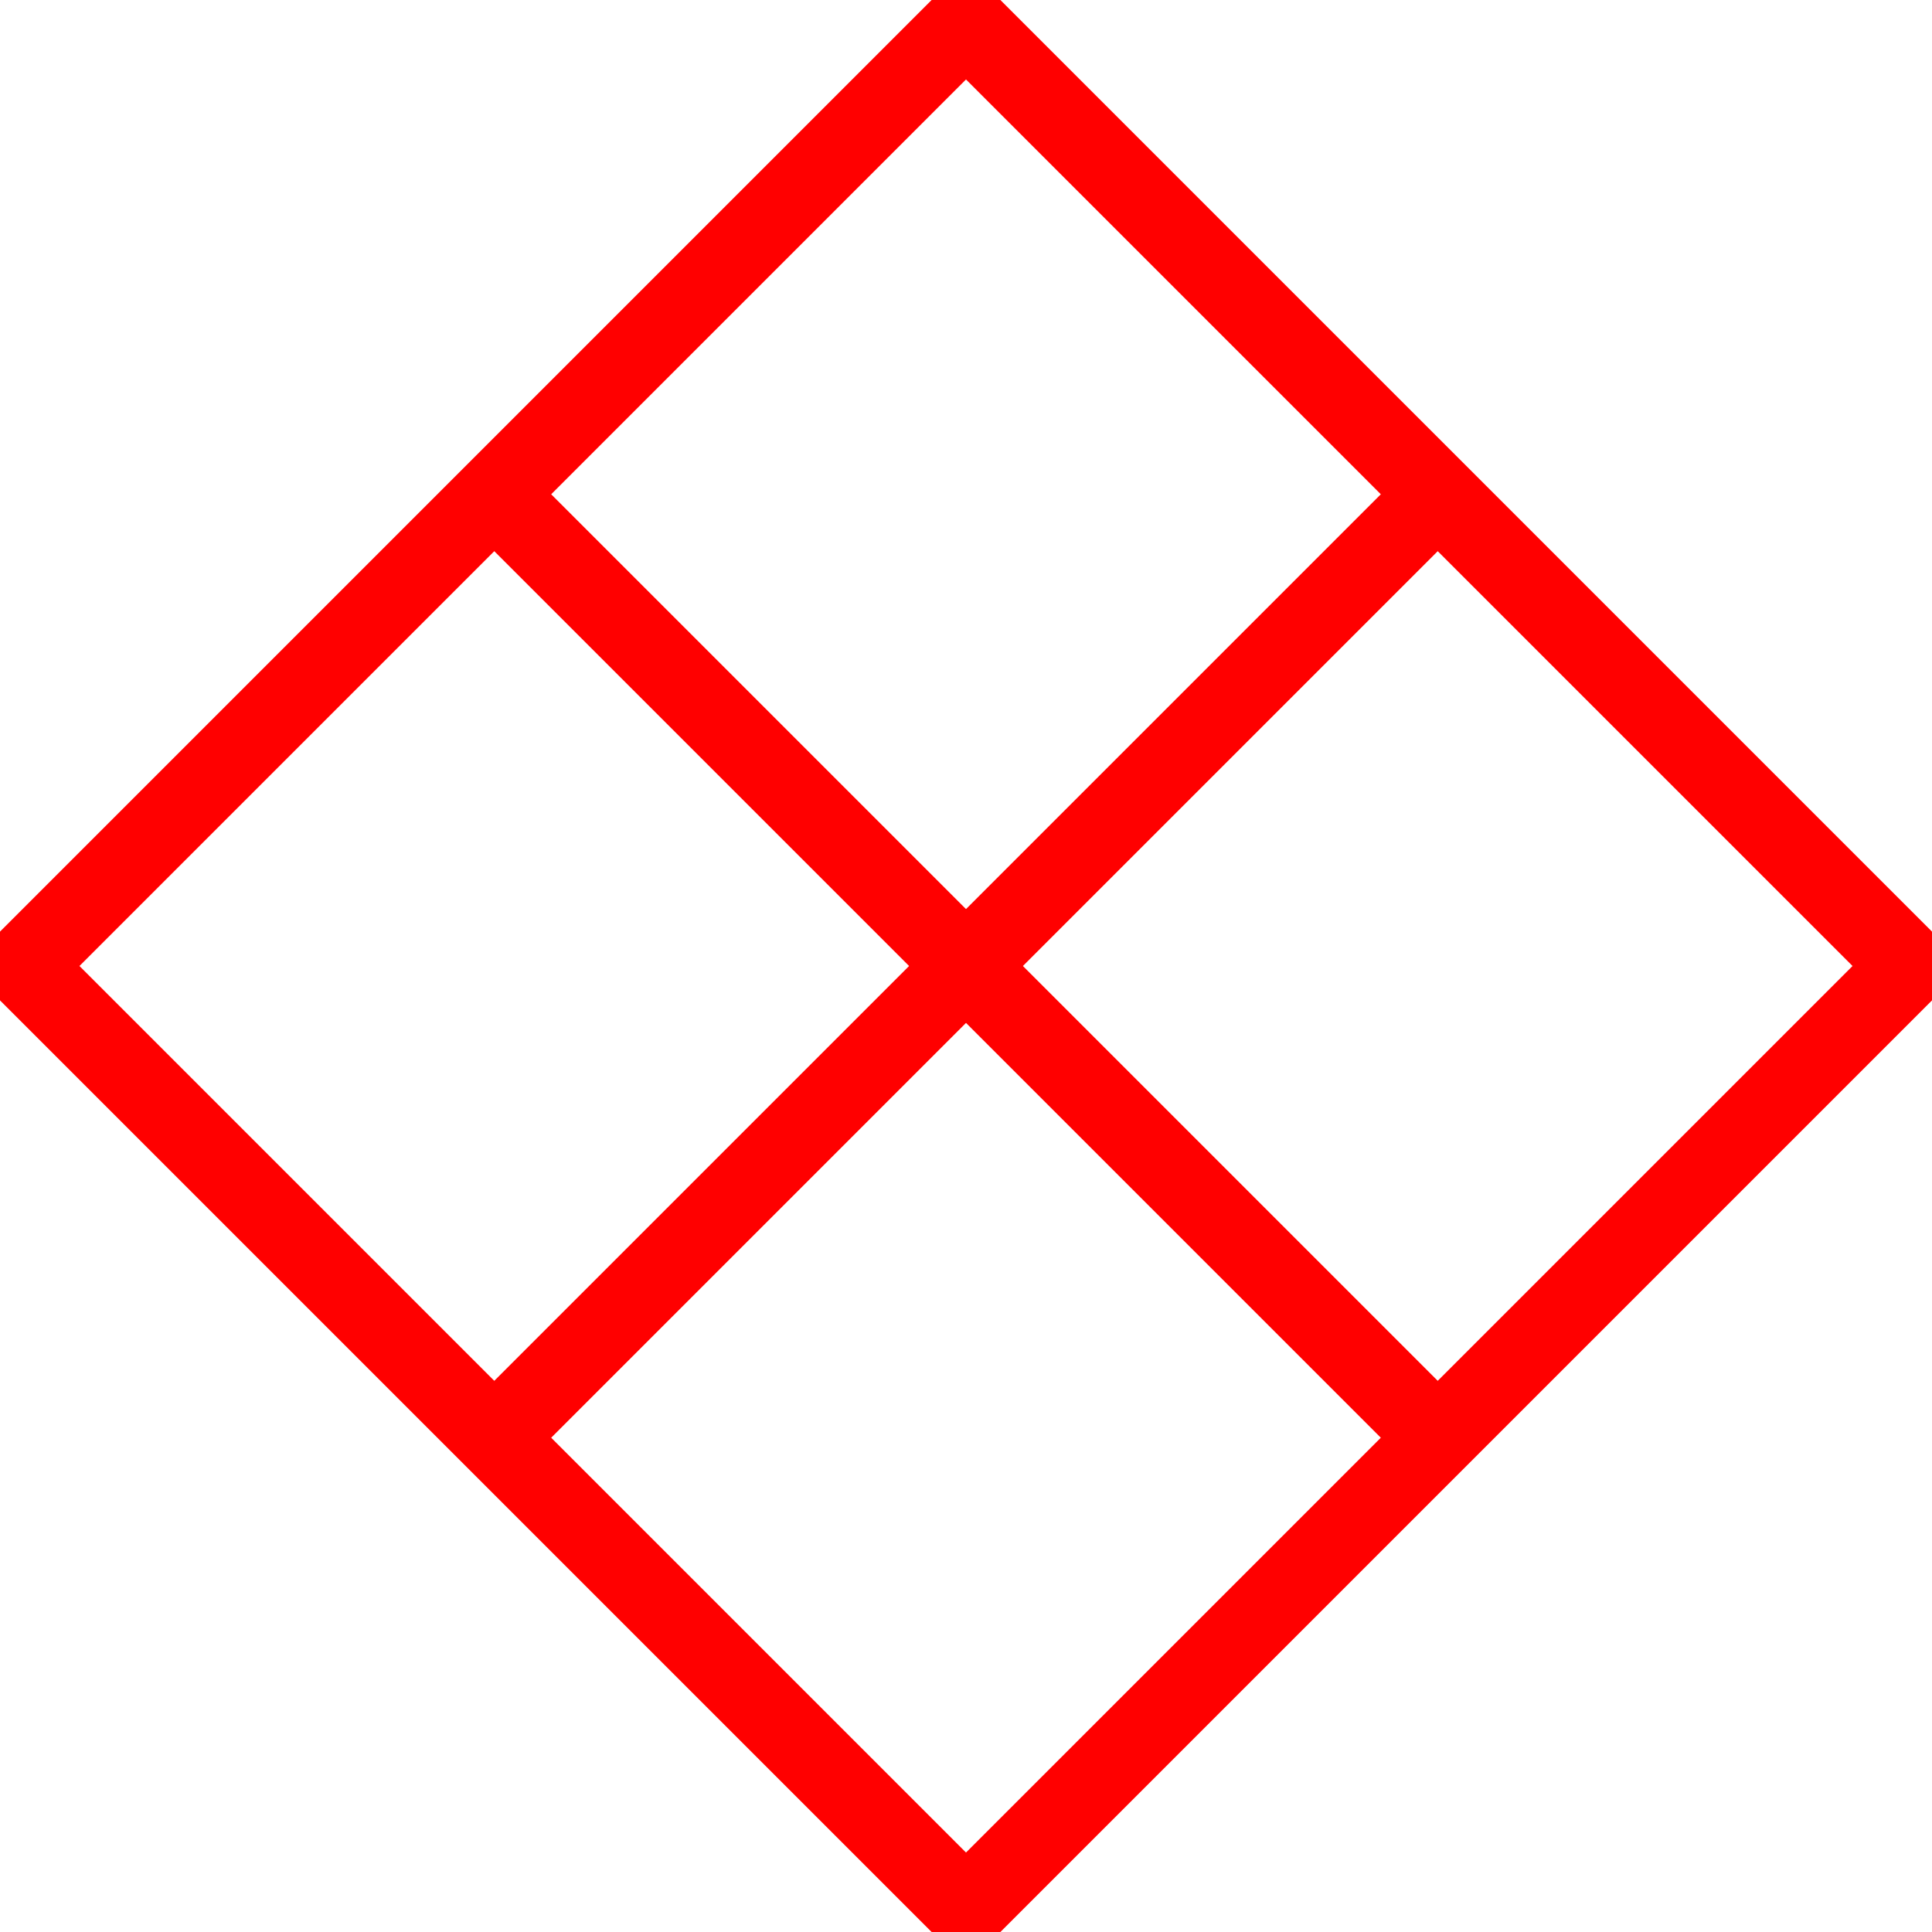
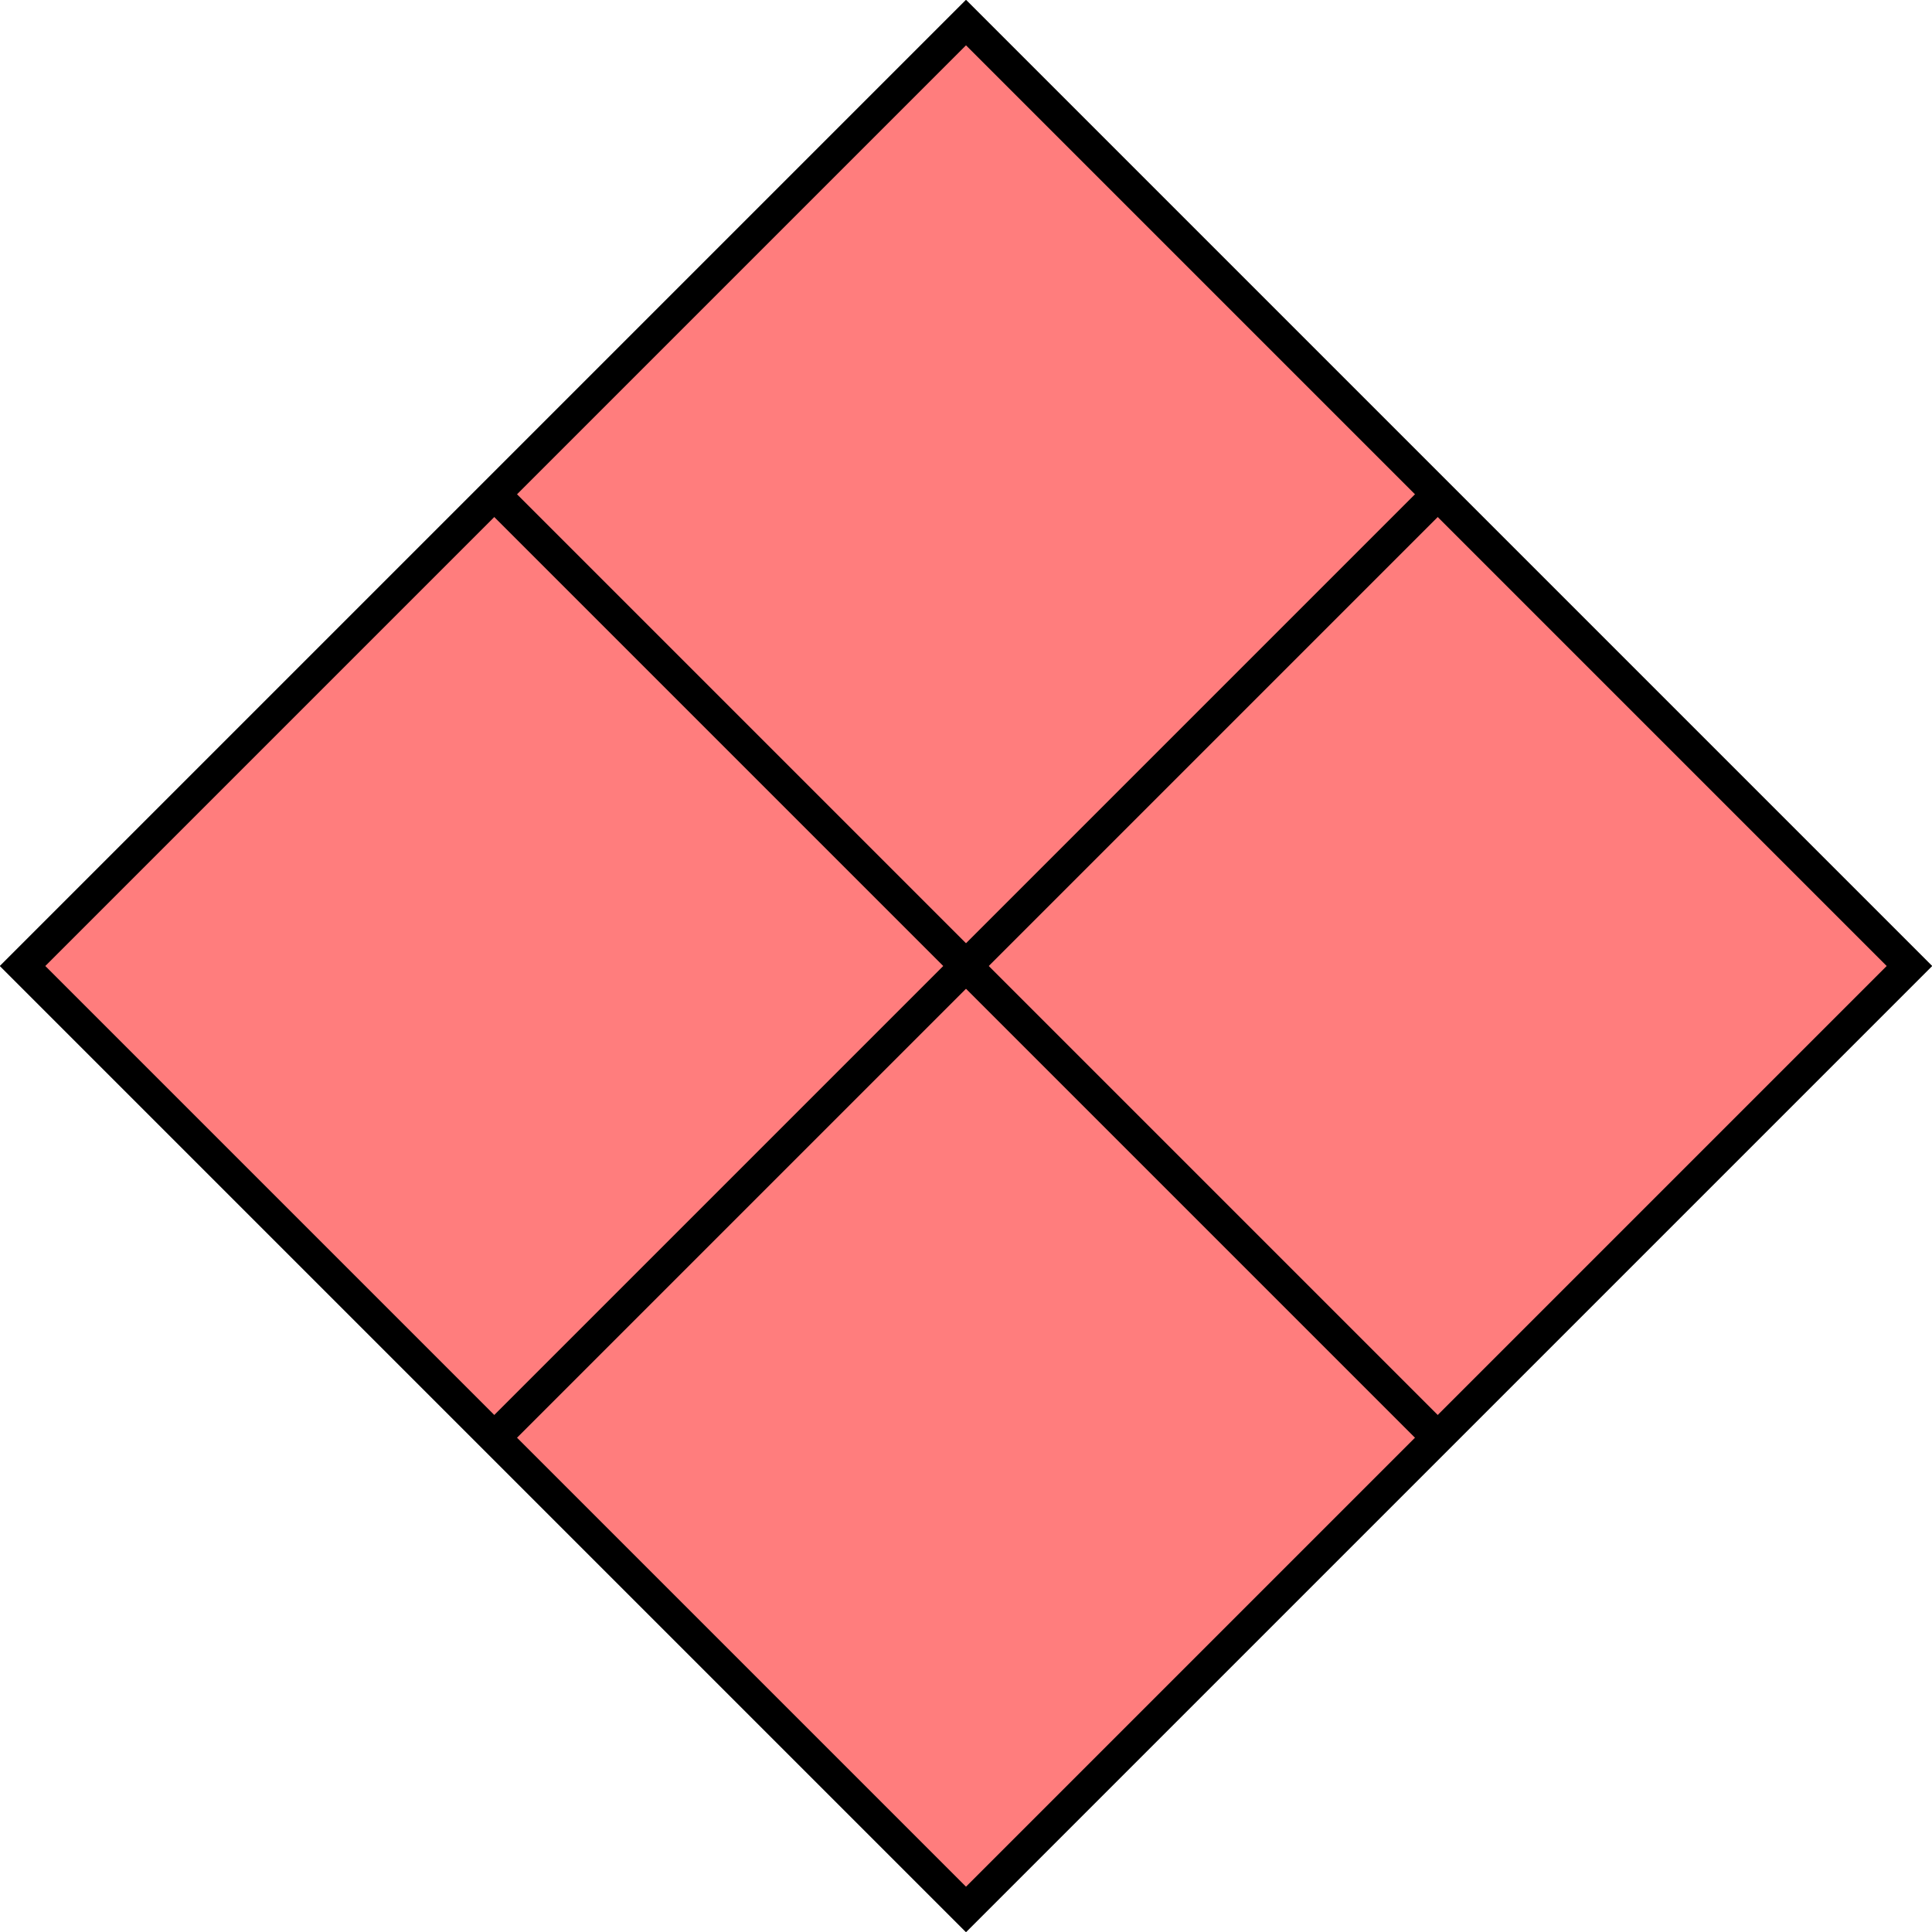
<svg xmlns="http://www.w3.org/2000/svg" version="1.1" width="600" height="600" id="NATO Map Symbol">
-   <path style="fill:none;stroke:#ff0000;stroke-width:25;stroke-linecap:butt;stroke-linejoin:miter;stroke-miterlimit:4;stroke-dasharray:none;stroke-opacity:1" id="Infantry1" d="m 446.5,446.5 -293,-293" />
-   <path style="fill:none;stroke:#ff0000;stroke-width:25;stroke-linecap:butt;stroke-linejoin:miter;stroke-miterlimit:4;stroke-dasharray:none;stroke-opacity:1" id="Infantry2" d="m 446.5,153.5 -293,293" />
-   <path id="Hostile Frame" style="fill:none;stroke:#ff0000;stroke-width:25;stroke-linecap:round;stroke-linejoin:miter;stroke-miterlimit:1.5;stroke-dasharray:none;stroke-opacity:1" d="M 7,300 300,7 593,300 300,593 Z" />
+   <path id="Hostile Fill" style="fill:#ff7d7d;fill-opacity:1;stroke:none;stroke-width:10;stroke-linecap:round;stroke-linejoin:miter;stroke-miterlimit:1.5;stroke-dasharray:none;stroke-opacity:1" d="M 7,300 300,7 593,300 300,593 Z" />
+   <path style="fill:none;stroke:#000000;stroke-width:10;stroke-linecap:butt;stroke-linejoin:miter;stroke-miterlimit:4;stroke-dasharray:none;stroke-opacity:1" id="Infantry1" d="m 446.5,446.5 -293,-293" />
+   <path style="fill:none;stroke:#000000;stroke-width:10;stroke-linecap:butt;stroke-linejoin:miter;stroke-miterlimit:4;stroke-dasharray:none;stroke-opacity:1" id="Infantry2" d="m 446.5,153.5 -293,293" />
+   <path id="Hostile Frame" style="fill:none;stroke:#000000;stroke-width:10;stroke-linecap:round;stroke-linejoin:miter;stroke-miterlimit:1.5;stroke-dasharray:none;stroke-opacity:1" d="M 7,300 300,7 593,300 300,593 Z" />
</svg>
